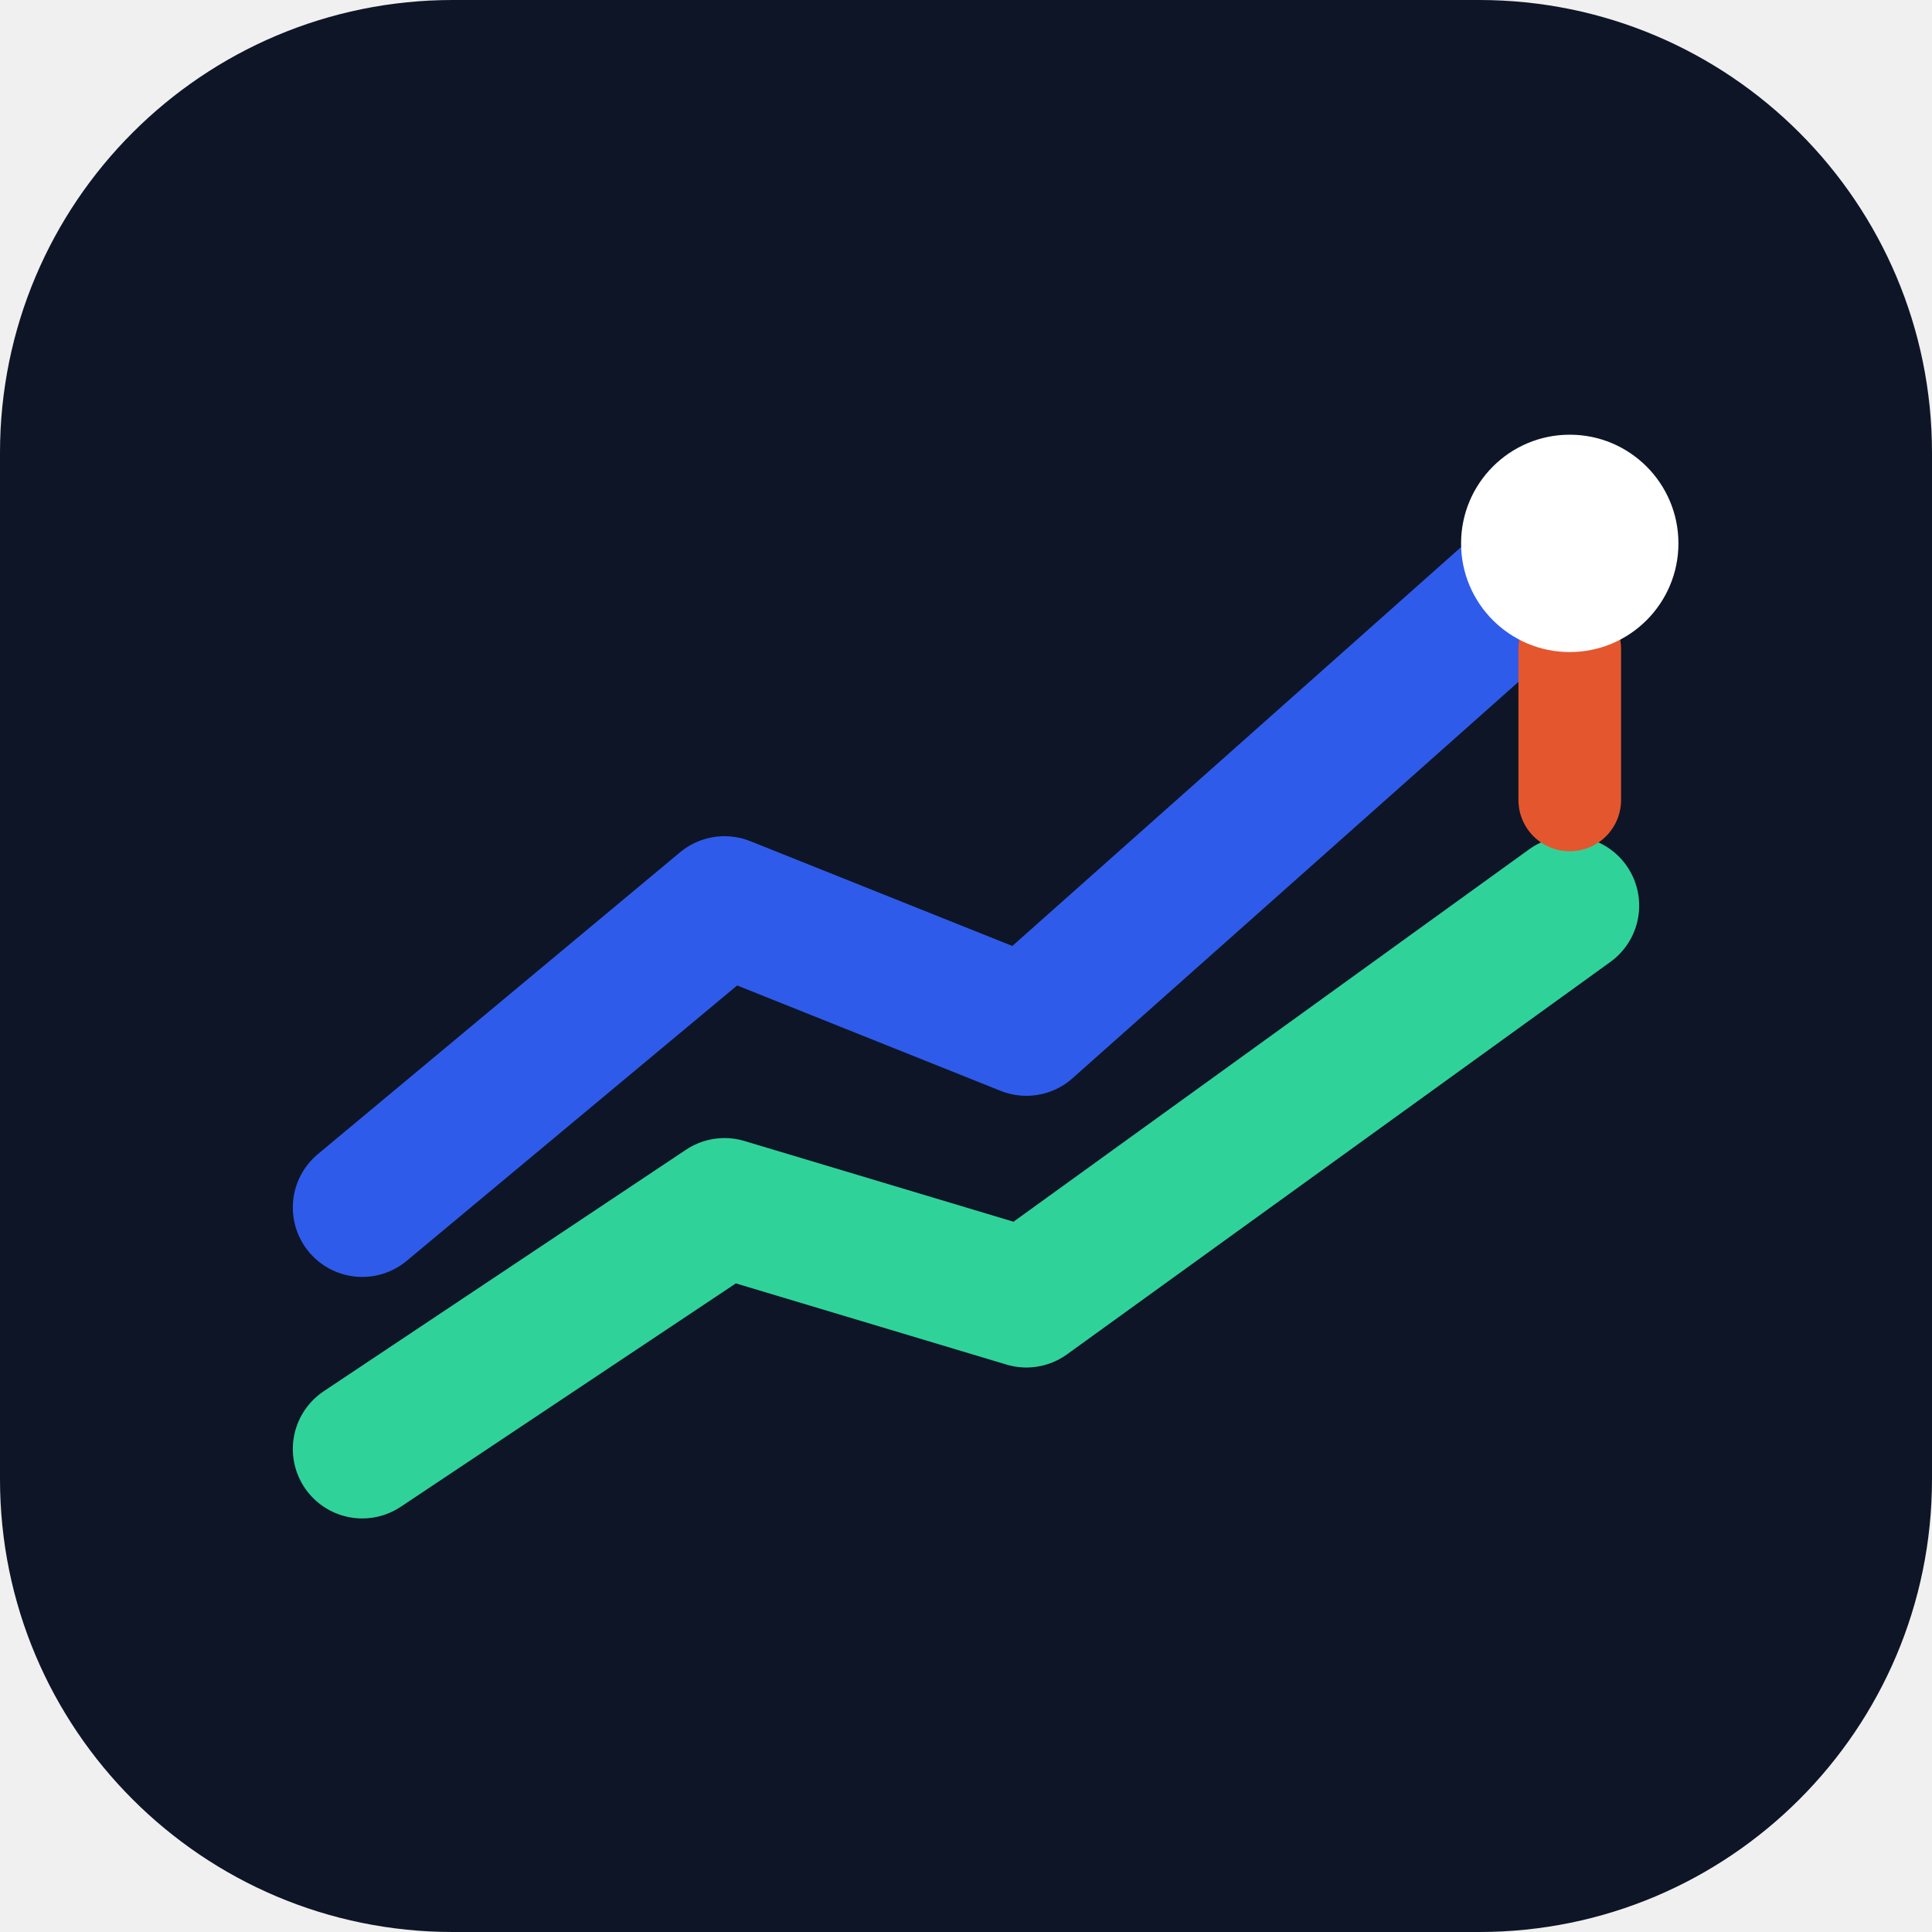
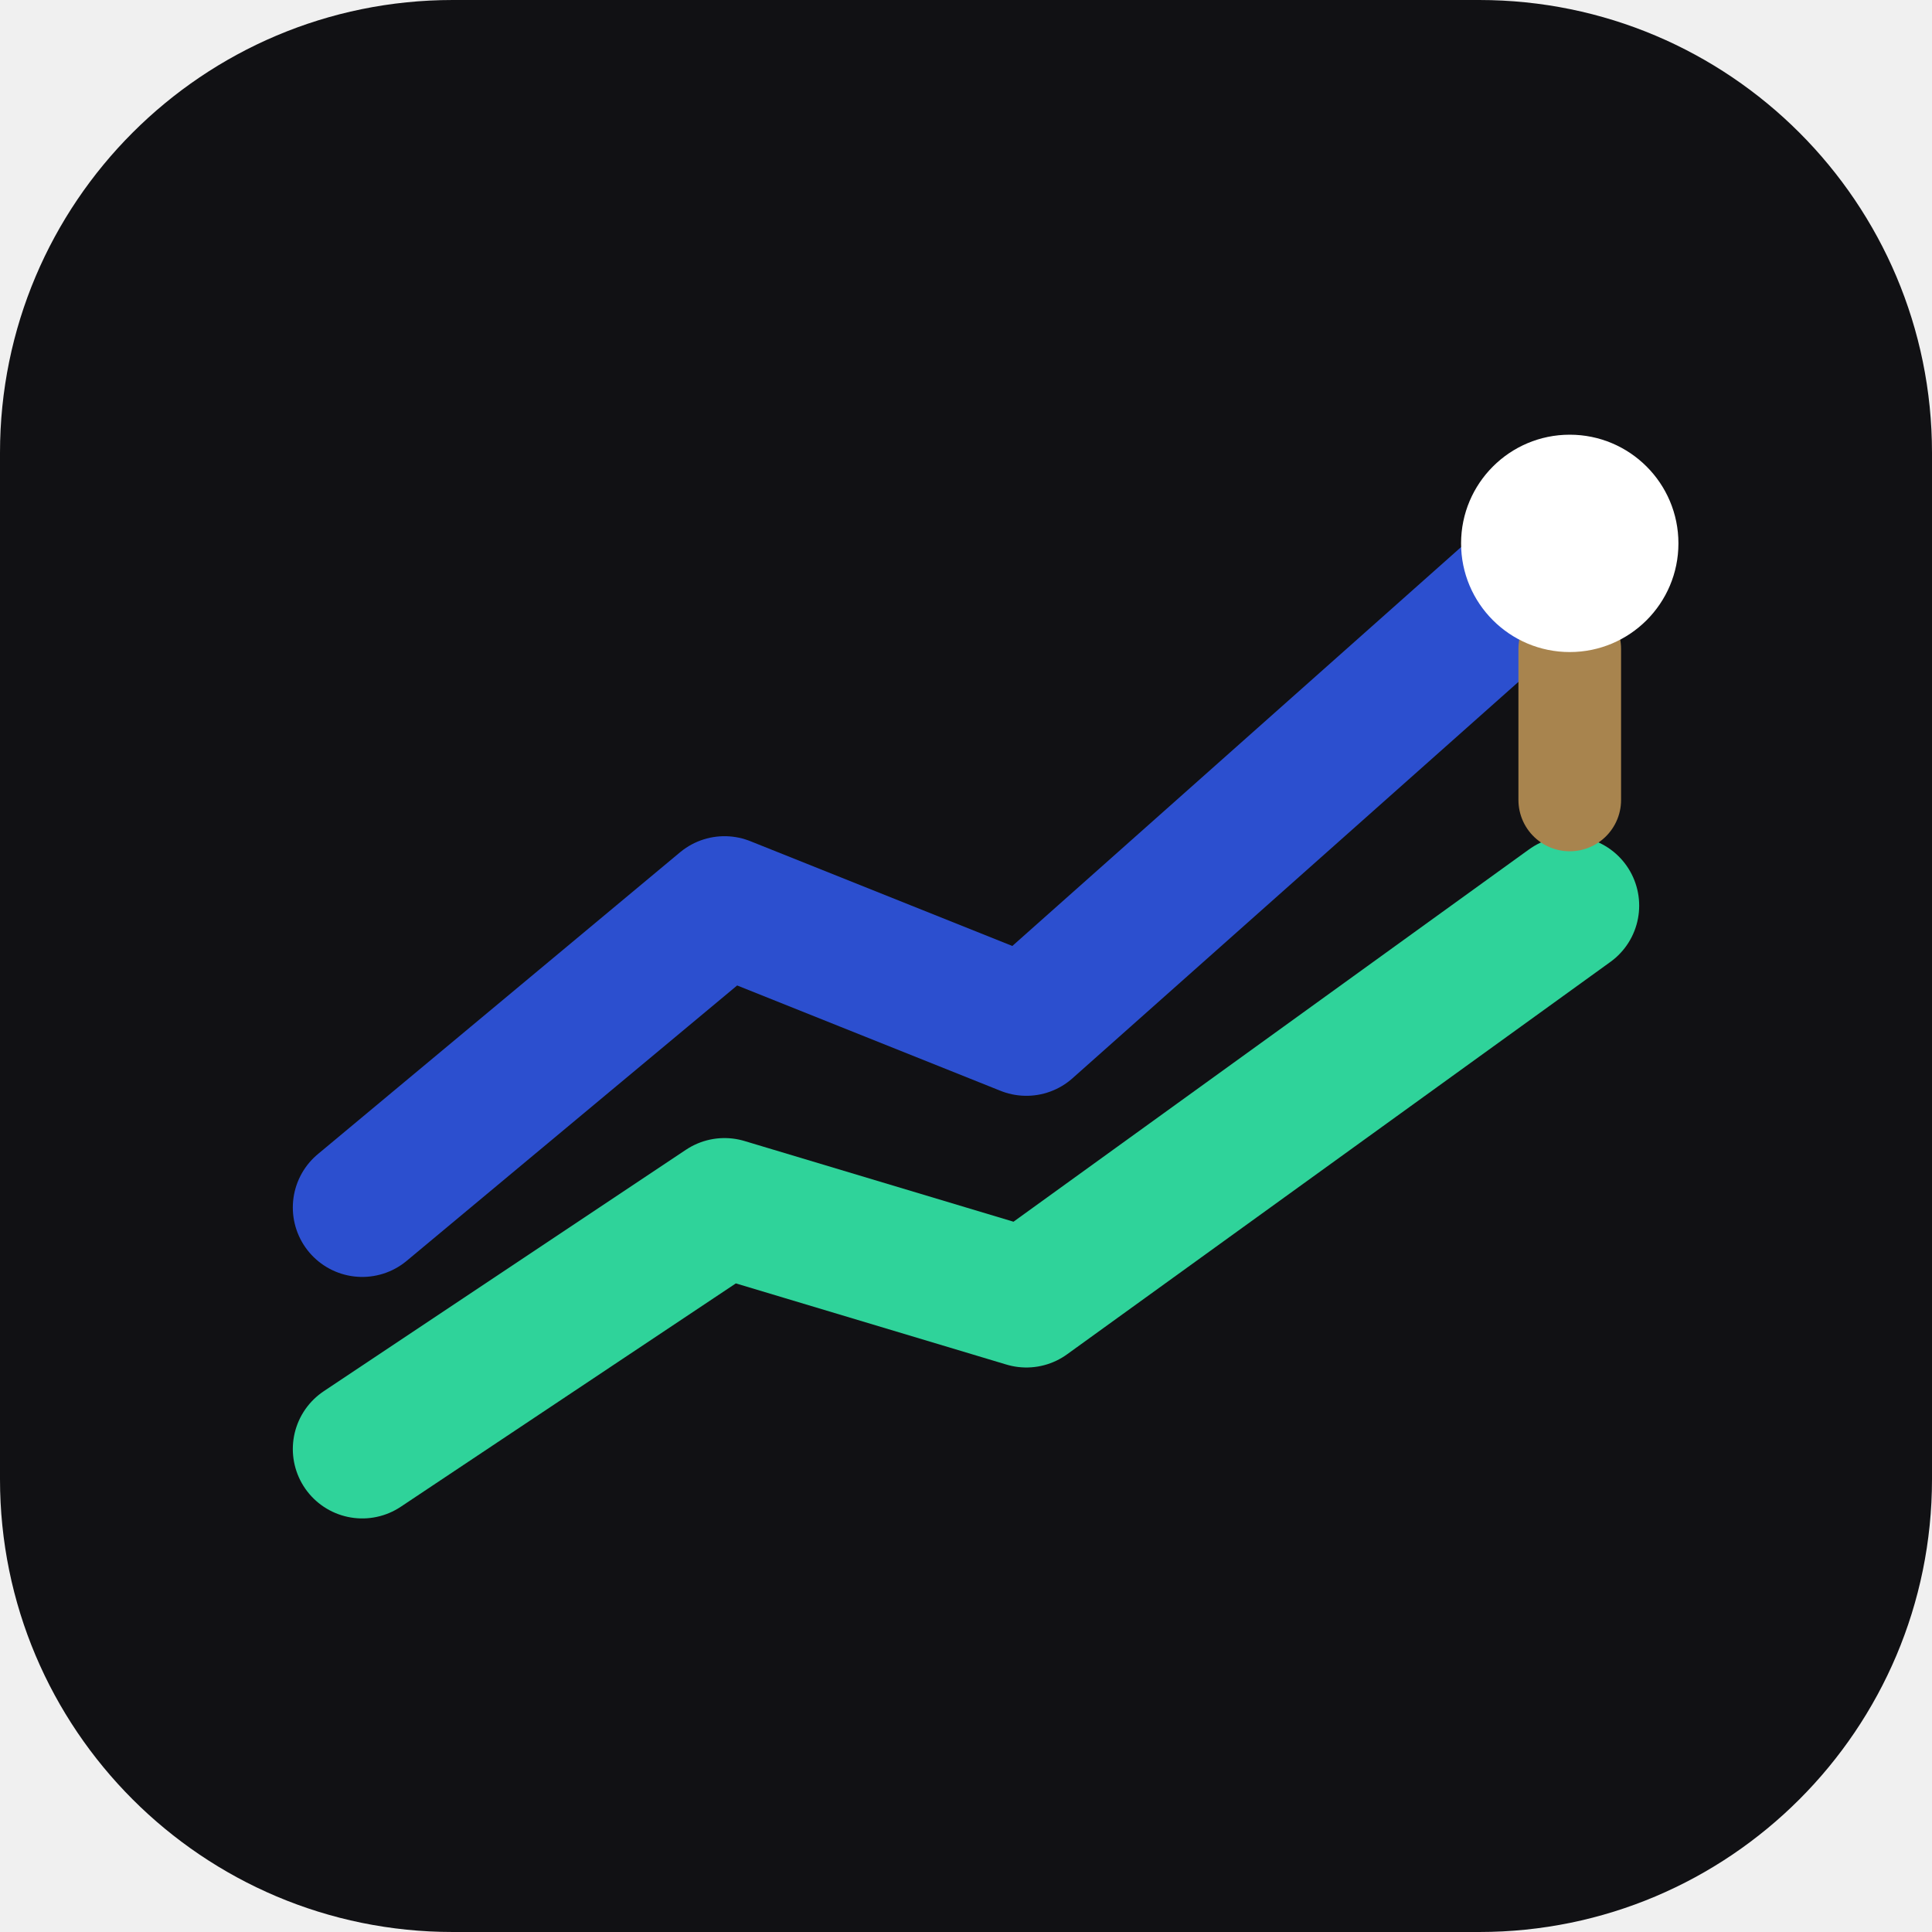
<svg xmlns="http://www.w3.org/2000/svg" viewBox="0 0 64 64" width="64" height="64">
-   <rect width="64" height="64" rx="15" fill="#0E1526" />
-   <path d="M12 40 L24 30 L34 34 L52 18" fill="none" stroke="#2F5BEA" stroke-width="4.6" stroke-linecap="round" stroke-linejoin="round" />
+   <rect width="64" height="64" rx="15" fill="#111114" />
+   <path d="M12 40 L24 30 L34 34 L52 18" fill="none" stroke="#2C4FCF" stroke-width="4.6" stroke-linecap="round" stroke-linejoin="round" />
  <path d="M12 48 L24 40 L34 43 L52 30" fill="none" stroke="#2FD39A" stroke-width="4.6" stroke-linecap="round" stroke-linejoin="round" />
-   <path d="M52 21.5v5" stroke="#E4572E" stroke-width="3.4" stroke-linecap="round" />
+   <path d="M52 21.5v5" stroke="#A8844E" stroke-width="3.4" stroke-linecap="round" />
  <circle cx="52" cy="18" r="3.6" fill="#FFFFFF" />
</svg>
